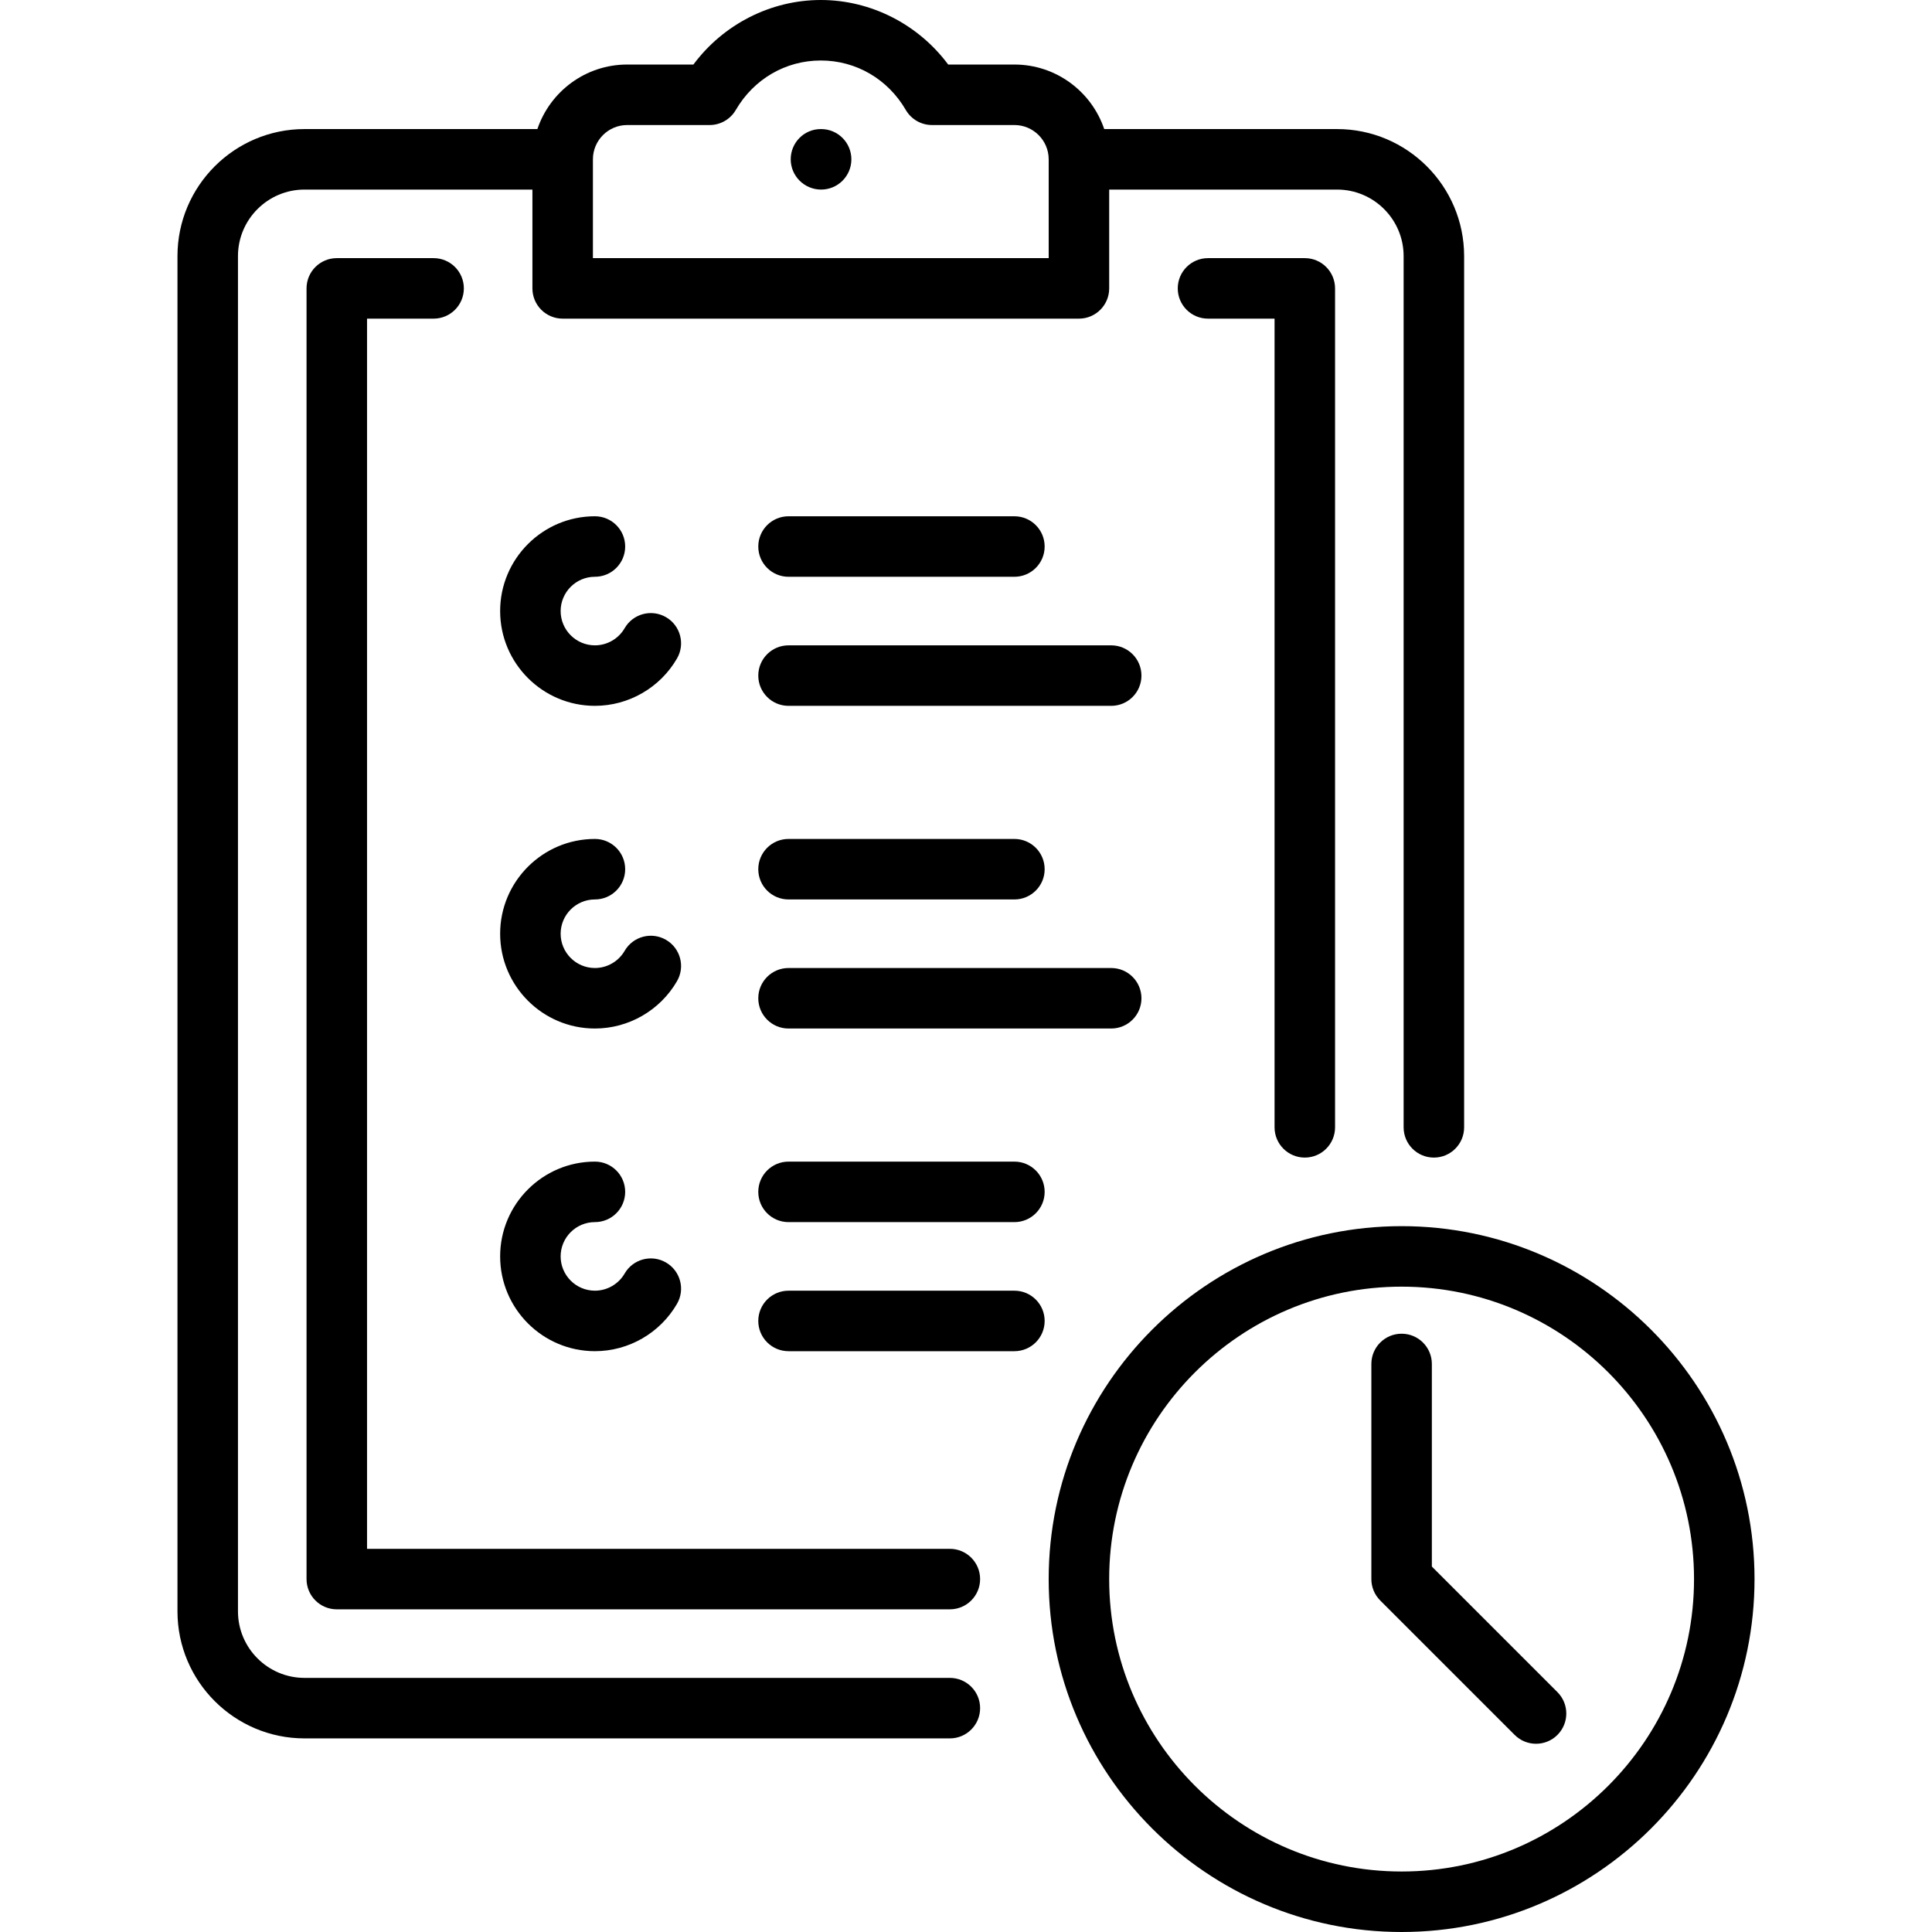
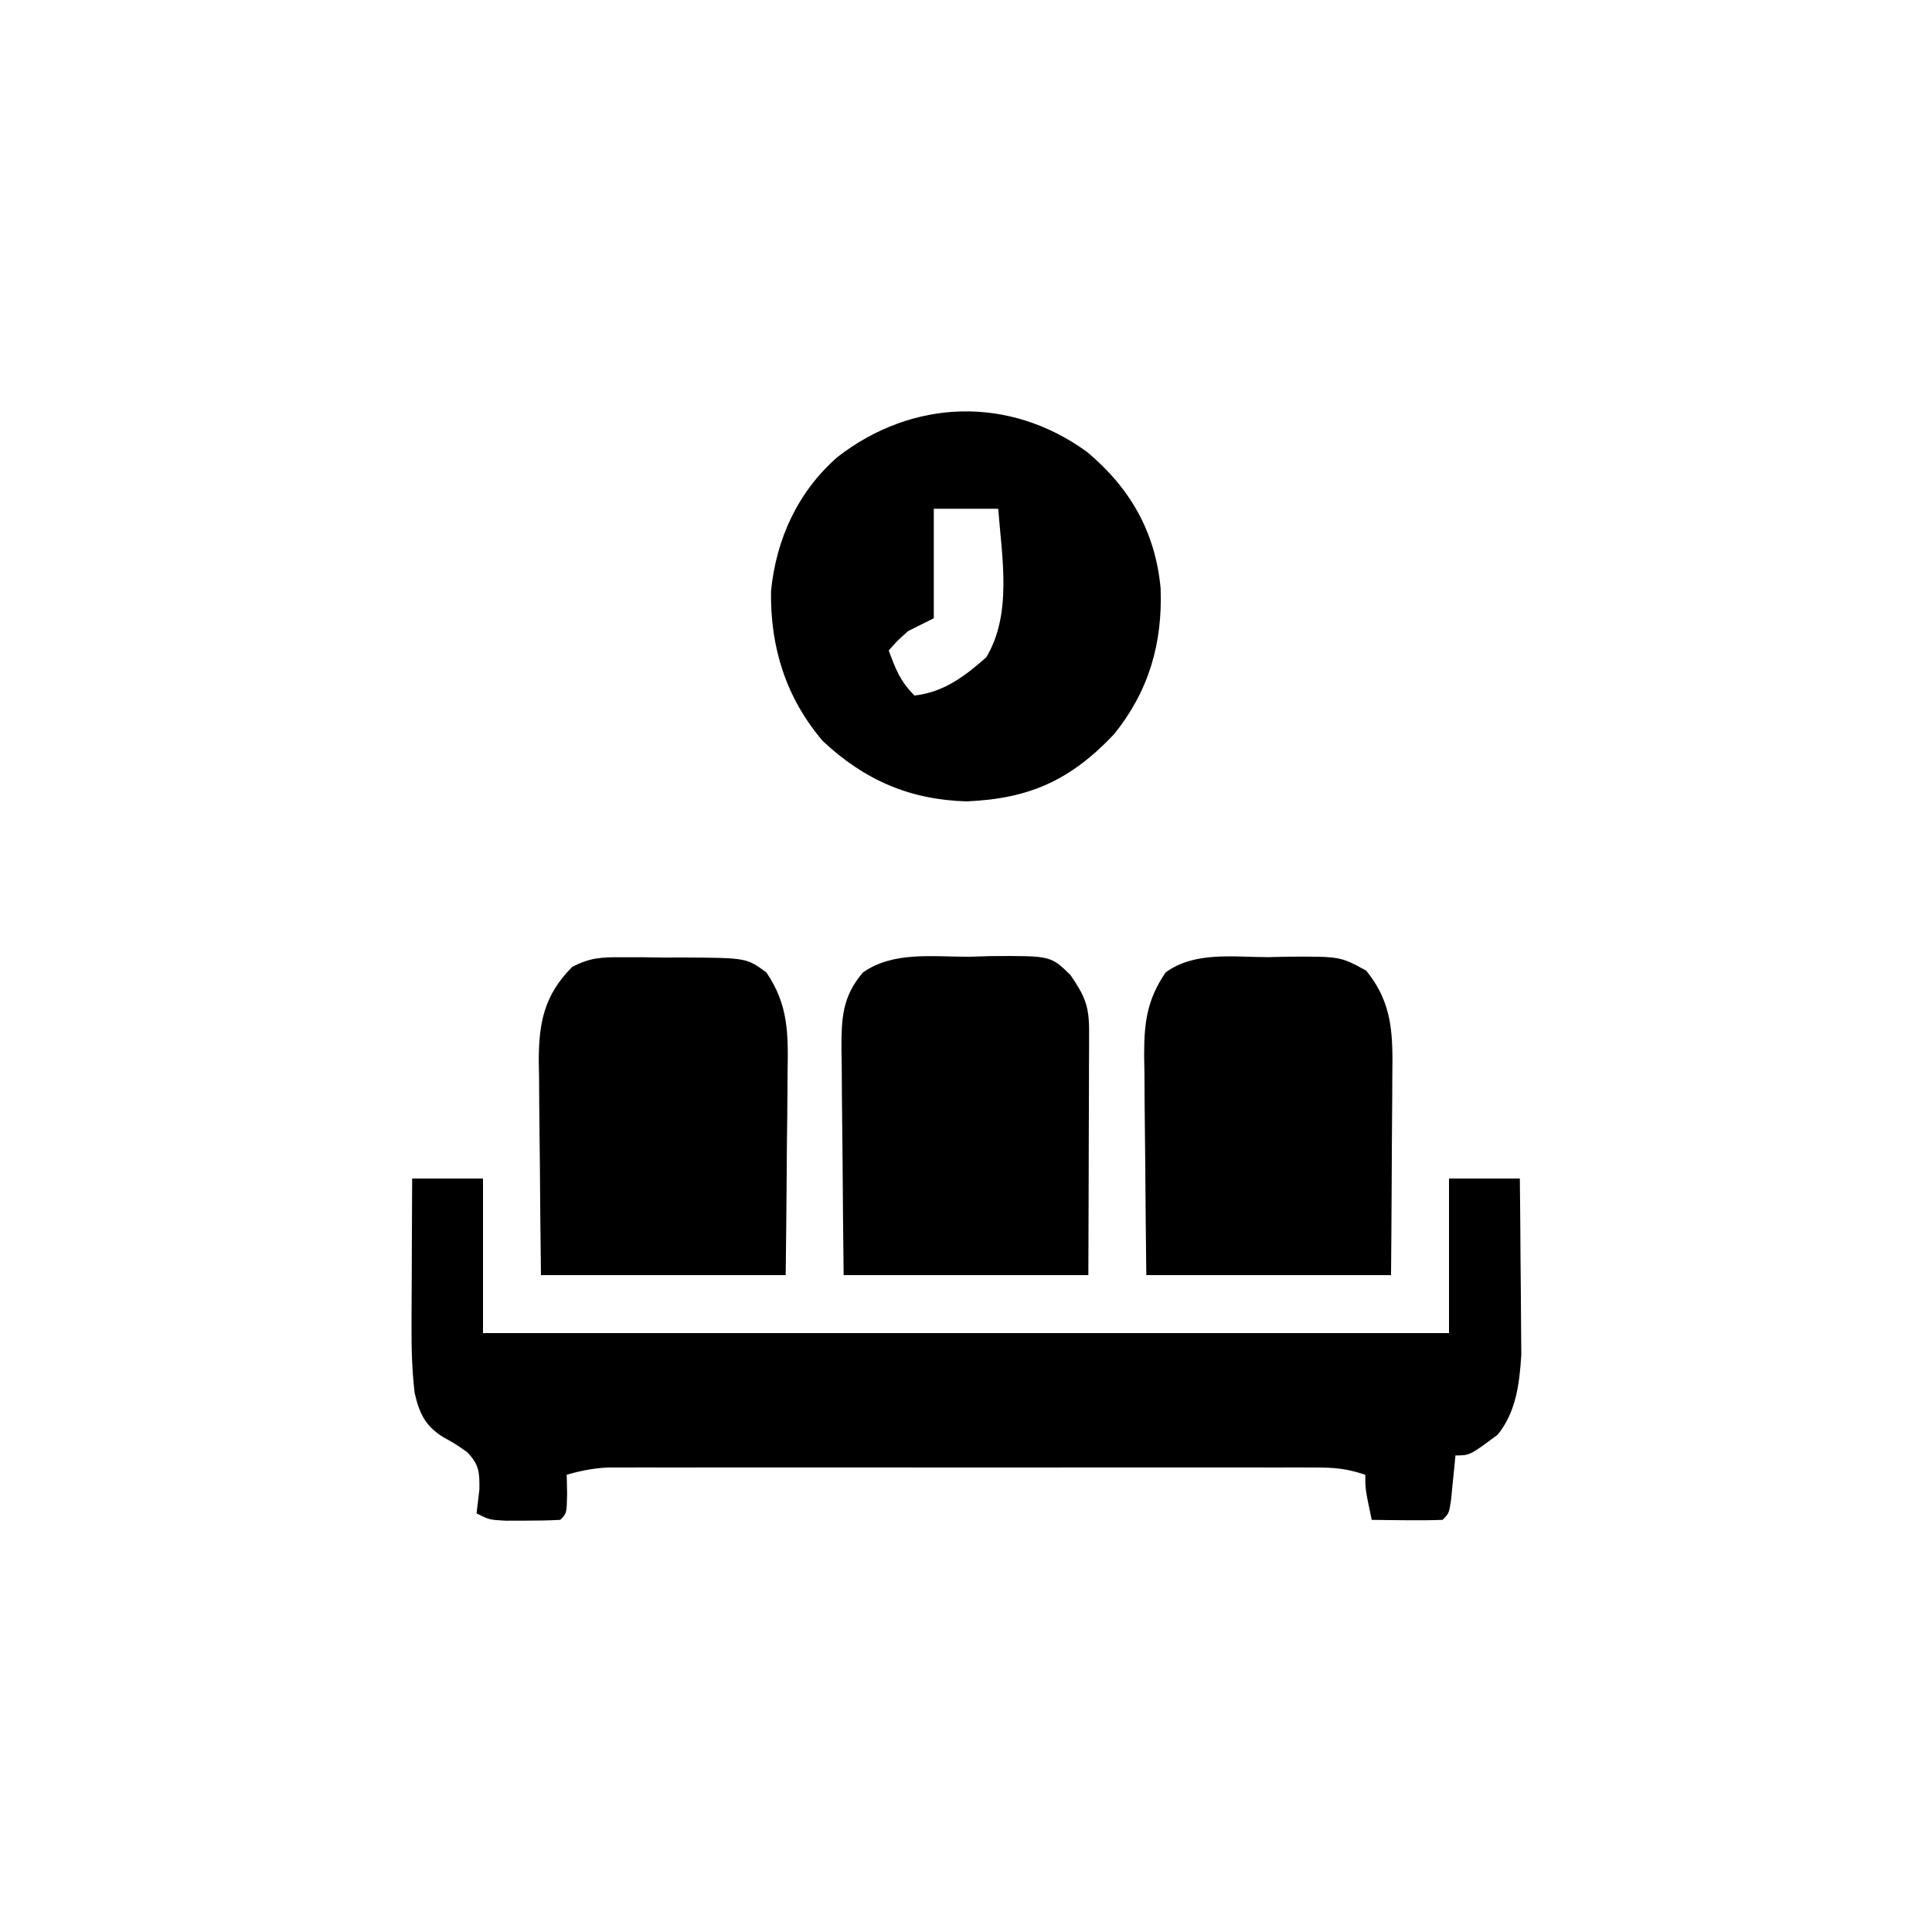
- <svg xmlns="http://www.w3.org/2000/svg" fill="#000000" height="800px" width="800px" version="1.1" id="Layer_1" viewBox="0 0 512 512" xml:space="preserve">
-   <g>
-     <g>
-       <path d="M354.338,34.205h-61.71c-3.354-9.93-12.752-17.102-23.8-17.102h-17.547C243.359,6.451,230.813,0,217.521,0    s-25.839,6.451-33.76,17.102h-17.547c-11.048,0-20.446,7.172-23.8,17.102H80.701c-18.566,0-33.67,15.105-33.67,33.67v359.148    c0,18.566,15.105,33.67,33.67,33.67h171.023c4.427,0,8.017-3.589,8.017-8.017c0-4.427-3.589-8.017-8.017-8.017H80.701    c-9.725,0-17.637-7.912-17.637-17.637V67.875c0-9.725,7.912-17.637,17.637-17.637h60.394v26.188c0,4.427,3.589,8.017,8.017,8.017    H285.93c4.427,0,8.017-3.589,8.017-8.017V50.238h60.391c9.725,0,17.637,7.912,17.637,17.637v230.881    c0,4.427,3.589,8.017,8.017,8.017c4.427,0,8.017-3.589,8.017-8.017V67.875C388.008,49.309,372.904,34.205,354.338,34.205z     M277.914,68.409H157.129V42.252c0-0.011,0.001-0.02,0.001-0.031c0-0.005-0.001-0.011-0.001-0.015    c0.009-5.004,4.08-9.071,9.085-9.071h21.846c2.854,0,5.493-1.517,6.929-3.985c4.781-8.213,13.204-13.117,22.532-13.117    s17.751,4.904,22.532,13.117c1.435,2.467,4.075,3.985,6.929,3.985h21.846c4.999,0,9.067,4.059,9.085,9.055    c0,0.011-0.001,0.02-0.001,0.031c0,0.021,0.003,0.041,0.003,0.062V68.409z" />
-     </g>
-   </g>
-   <g>
-     <g>
-       <path d="M251.722,410.455H97.269V84.443h17.64c4.427,0,8.017-3.589,8.017-8.017s-3.589-8.017-8.017-8.017H89.253    c-4.427,0-8.017,3.589-8.017,8.017v342.046c0,4.427,3.589,8.017,8.017,8.017h162.47c4.427,0,8.017-3.589,8.017-8.017    C259.739,414.044,256.15,410.455,251.722,410.455z" />
-     </g>
-   </g>
-   <g>
-     <g>
-       <path d="M345.787,68.409h-25.653c-4.427,0-8.017,3.589-8.017,8.017s3.589,8.017,8.017,8.017h17.637v214.311    c0,4.427,3.589,8.017,8.017,8.017s8.017-3.589,8.017-8.017V76.426C353.804,71.999,350.214,68.409,345.787,68.409z" />
-     </g>
-   </g>
-   <g>
-     <g>
-       <path d="M294.48,171.023h-85.511c-4.427,0-8.017,3.589-8.017,8.017s3.589,8.017,8.017,8.017h85.511    c4.427,0,8.017-3.589,8.017-8.017S298.908,171.023,294.48,171.023z" />
-     </g>
-   </g>
-   <g>
-     <g>
-       <path d="M268.827,136.818h-59.858c-4.427,0-8.017,3.589-8.017,8.017s3.589,8.017,8.017,8.017h59.858    c4.427,0,8.017-3.589,8.017-8.017S273.254,136.818,268.827,136.818z" />
-     </g>
-   </g>
-   <g>
-     <g>
-       <path d="M412.738,448.433l-33.281-33.281v-53.687c0-4.427-3.589-8.017-8.017-8.017c-4.427,0-8.017,3.589-8.017,8.017v57.007    c0,2.126,0.844,4.166,2.348,5.668l35.629,35.629c1.565,1.565,3.617,2.348,5.668,2.348s4.103-0.782,5.668-2.348    C415.869,456.639,415.869,451.563,412.738,448.433z" />
-     </g>
-   </g>
-   <g>
-     <g>
-       <path d="M371.44,324.944c-51.572,0-93.528,41.956-93.528,93.528S319.869,512,371.44,512s93.528-41.956,93.528-93.528    S423.012,324.944,371.44,324.944z M371.44,495.967c-42.731,0-77.495-34.764-77.495-77.495s34.764-77.495,77.495-77.495    s77.495,34.764,77.495,77.495S414.172,495.967,371.44,495.967z" />
-     </g>
-   </g>
-   <g>
-     <g>
-       <path d="M176.49,163.55c-3.831-2.217-8.736-0.909-10.954,2.924c-1.624,2.806-4.64,4.548-7.875,4.548    c-5.01,0-9.086-4.076-9.086-9.086s4.076-9.086,9.086-9.086c4.427,0,8.017-3.589,8.017-8.017s-3.589-8.017-8.017-8.017    c-13.851,0-25.119,11.268-25.119,25.119s11.268,25.119,25.119,25.119c8.938,0,17.273-4.81,21.753-12.553    C181.632,170.671,180.322,165.767,176.49,163.55z" />
-     </g>
-   </g>
-   <g>
-     <g>
-       <path d="M294.48,256.534h-85.511c-4.427,0-8.017,3.589-8.017,8.017s3.589,8.017,8.017,8.017h85.511    c4.427,0,8.017-3.589,8.017-8.017S298.908,256.534,294.48,256.534z" />
-     </g>
-   </g>
-   <g>
-     <g>
-       <path d="M268.827,222.33h-59.858c-4.427,0-8.017,3.589-8.017,8.017s3.589,8.017,8.017,8.017h59.858    c4.427,0,8.017-3.589,8.017-8.017S273.254,222.33,268.827,222.33z" />
-     </g>
-   </g>
-   <g>
-     <g>
-       <path d="M176.49,249.061c-3.831-2.218-8.736-0.91-10.954,2.924c-1.624,2.806-4.64,4.548-7.875,4.548    c-5.01,0-9.086-4.076-9.086-9.086c0-5.01,4.076-9.084,9.086-9.084c4.427,0,8.017-3.589,8.017-8.017s-3.589-8.017-8.017-8.017    c-13.851,0-25.119,11.268-25.119,25.119s11.268,25.119,25.119,25.119c8.938,0,17.273-4.81,21.753-12.553    C181.632,256.183,180.323,251.279,176.49,249.061z" />
-     </g>
-   </g>
-   <g>
-     <g>
-       <path d="M268.827,342.046h-59.858c-4.427,0-8.017,3.589-8.017,8.017s3.589,8.017,8.017,8.017h59.858    c4.427,0,8.017-3.589,8.017-8.017S273.254,342.046,268.827,342.046z" />
-     </g>
-   </g>
-   <g>
-     <g>
-       <path d="M268.827,307.841h-59.858c-4.427,0-8.017,3.589-8.017,8.017s3.589,8.017,8.017,8.017h59.858    c4.427,0,8.017-3.589,8.017-8.017S273.254,307.841,268.827,307.841z" />
-     </g>
-   </g>
-   <g>
-     <g>
-       <path d="M176.49,334.572c-3.831-2.219-8.736-0.909-10.954,2.924c-1.624,2.806-4.64,4.548-7.875,4.548    c-5.01,0-9.086-4.076-9.086-9.086c0-5.01,4.076-9.086,9.086-9.086c4.427,0,8.017-3.589,8.017-8.017s-3.589-8.017-8.017-8.017    c-13.851,0-25.119,11.268-25.119,25.119c0,13.851,11.268,25.12,25.119,25.12c8.938,0,17.273-4.81,21.753-12.553    C181.632,341.694,180.323,336.79,176.49,334.572z" />
-     </g>
-   </g>
-   <g>
-     <g>
-       <path d="M217.607,34.205h-0.086c-4.427,0-7.974,3.589-7.974,8.017c0,4.427,3.631,8.017,8.059,8.017    c4.427,0,8.017-3.589,8.017-8.017C225.624,37.794,222.035,34.205,217.607,34.205z" />
-     </g>
-   </g>
+ <svg xmlns="http://www.w3.org/2000/svg" version="1.1" width="300" height="300">
+   <path d="M0 0 C3.63 0 7.26 0 11 0 C11 7.92 11 15.84 11 24 C60.5 24 110 24 161 24 C161 16.08 161 8.16 161 0 C164.63 0 168.26 0 172 0 C172.05 4.287 172.086 8.573 172.11 12.86 C172.12 14.316 172.133 15.772 172.151 17.227 C172.175 19.33 172.187 21.432 172.195 23.535 C172.206 24.797 172.216 26.059 172.227 27.36 C171.949 31.81 171.433 36.228 168.562 39.777 C164.222 43 164.222 43 162 43 C161.939 43.638 161.879 44.276 161.816 44.934 C161.733 45.76 161.649 46.586 161.562 47.438 C161.441 48.673 161.441 48.673 161.316 49.934 C161 52 161 52 160 53 C158.147 53.072 156.292 53.084 154.438 53.062 C153.426 53.053 152.414 53.044 151.371 53.035 C150.589 53.024 149.806 53.012 149 53 C148 48.25 148 48.25 148 46 C145.091 45.03 143.25 44.874 140.224 44.873 C139.242 44.87 138.259 44.867 137.246 44.864 C136.169 44.866 135.092 44.869 133.983 44.871 C132.28 44.868 132.28 44.868 130.543 44.865 C126.78 44.861 123.017 44.864 119.254 44.867 C116.645 44.867 114.035 44.866 111.426 44.864 C105.953 44.862 100.479 44.865 95.006 44.87 C88.679 44.875 82.353 44.873 76.027 44.868 C69.941 44.863 63.854 44.863 57.768 44.866 C55.178 44.867 52.589 44.866 49.999 44.864 C46.382 44.861 42.764 44.865 39.147 44.871 C37.534 44.868 37.534 44.868 35.889 44.864 C34.411 44.869 34.411 44.869 32.903 44.873 C31.62 44.874 31.62 44.874 30.311 44.874 C28.078 44.996 26.143 45.377 24 46 C24.021 46.969 24.041 47.939 24.062 48.938 C24 52 24 52 23 53 C21.19 53.099 19.375 53.13 17.562 53.125 C16.574 53.128 15.585 53.13 14.566 53.133 C12 53 12 53 10 52 C10.144 50.783 10.289 49.566 10.438 48.312 C10.462 45.579 10.439 44.454 8.512 42.461 C6.653 41.172 6.653 41.172 4.727 40.105 C1.97 38.34 1.086 36.382 0.381 33.259 C-0.028 29.757 -0.113 26.377 -0.098 22.852 C-0.096 21.865 -0.096 21.865 -0.093 20.859 C-0.088 18.781 -0.075 16.703 -0.062 14.625 C-0.057 13.207 -0.053 11.789 -0.049 10.371 C-0.038 6.914 -0.021 3.457 0 0 Z " fill="#000000" transform="translate(64,183)" />
+   <path d="M0 0 C6.672 5.599 10.587 12.384 11.406 21.156 C11.723 29.709 9.596 37.088 4.188 43.812 C-2.571 50.955 -8.944 53.848 -18.75 54.25 C-27.595 53.98 -34.606 50.923 -41.055 44.879 C-46.801 38.123 -49.206 30.328 -49.09 21.602 C-48.282 13.48 -44.943 6.223 -38.812 0.812 C-27.127 -8.279 -12.081 -8.79 0 0 Z M-23.812 8.812 C-23.812 14.422 -23.812 20.032 -23.812 25.812 C-25.793 26.802 -25.793 26.802 -27.812 27.812 C-29.522 29.354 -29.522 29.354 -30.812 30.812 C-29.738 33.728 -29.034 35.591 -26.812 37.812 C-22.304 37.321 -18.988 34.82 -15.676 31.887 C-11.615 25.186 -13.229 16.358 -13.812 8.812 C-17.113 8.812 -20.413 8.812 -23.812 8.812 Z " fill="#000000" transform="translate(168.8125,70.1875)" />
+   <path d="M0 0 C1.132 -0.033 2.265 -0.066 3.432 -0.1 C12.717 -0.16 12.717 -0.16 15.785 2.84 C18.008 6.088 18.688 7.656 18.676 11.52 C18.676 12.361 18.676 13.201 18.676 14.068 C18.668 15.43 18.668 15.43 18.66 16.82 C18.659 17.75 18.657 18.679 18.656 19.637 C18.65 22.612 18.638 25.587 18.625 28.562 C18.62 30.577 18.615 32.591 18.611 34.605 C18.601 39.55 18.582 44.493 18.562 49.438 C6.022 49.438 -6.518 49.438 -19.438 49.438 C-19.506 43.547 -19.566 37.658 -19.602 31.768 C-19.617 29.765 -19.638 27.762 -19.664 25.759 C-19.7 22.877 -19.717 19.995 -19.73 17.113 C-19.746 16.22 -19.761 15.327 -19.777 14.408 C-19.779 9.631 -19.688 6.229 -16.438 2.438 C-11.71 -0.889 -5.534 0.028 0 0 Z " fill="#000000" transform="translate(150.4375,148.5625)" />
+   <path d="M0 0 C1.085 -0.024 2.169 -0.049 3.287 -0.074 C11.188 -0.103 11.188 -0.103 15.191 2.086 C19.432 7.274 19.336 12.203 19.258 18.613 C19.255 19.494 19.252 20.375 19.249 21.282 C19.238 24.084 19.213 26.886 19.188 29.688 C19.177 31.592 19.168 33.496 19.16 35.4 C19.14 40.059 19.101 44.717 19.062 49.375 C6.522 49.375 -6.018 49.375 -18.938 49.375 C-19.007 43.645 -19.066 37.917 -19.102 32.188 C-19.117 30.24 -19.138 28.292 -19.164 26.345 C-19.2 23.54 -19.217 20.735 -19.23 17.93 C-19.246 17.064 -19.261 16.198 -19.277 15.306 C-19.279 10.273 -18.876 6.664 -15.938 2.375 C-11.417 -0.941 -5.354 0.006 0 0 Z " fill="#000000" transform="translate(196.9375,148.625)" />
+   <path d="M0 0 C1.052 0.001 2.104 0.001 3.188 0.002 C4.281 0.018 5.374 0.034 6.5 0.051 C7.593 0.048 8.686 0.044 9.812 0.041 C19.431 0.106 19.431 0.106 22.5 2.363 C25.972 7.432 25.899 12.012 25.793 17.918 C25.789 18.82 25.784 19.721 25.78 20.65 C25.763 23.513 25.726 26.375 25.688 29.238 C25.672 31.186 25.659 33.134 25.646 35.082 C25.616 39.843 25.557 44.602 25.5 49.363 C12.96 49.363 0.42 49.363 -12.5 49.363 C-12.569 43.776 -12.629 38.19 -12.665 32.603 C-12.68 30.704 -12.7 28.805 -12.726 26.906 C-12.763 24.17 -12.78 21.435 -12.793 18.699 C-12.808 17.855 -12.824 17.011 -12.84 16.142 C-12.842 10.21 -12.016 5.891 -7.656 1.511 C-4.947 0.069 -3.063 -0.01 0 0 Z " fill="#000000" transform="translate(96.5,148.6367)" />
+   <path d="" fill="#000000" transform="translate(0,0)" />
</svg>
